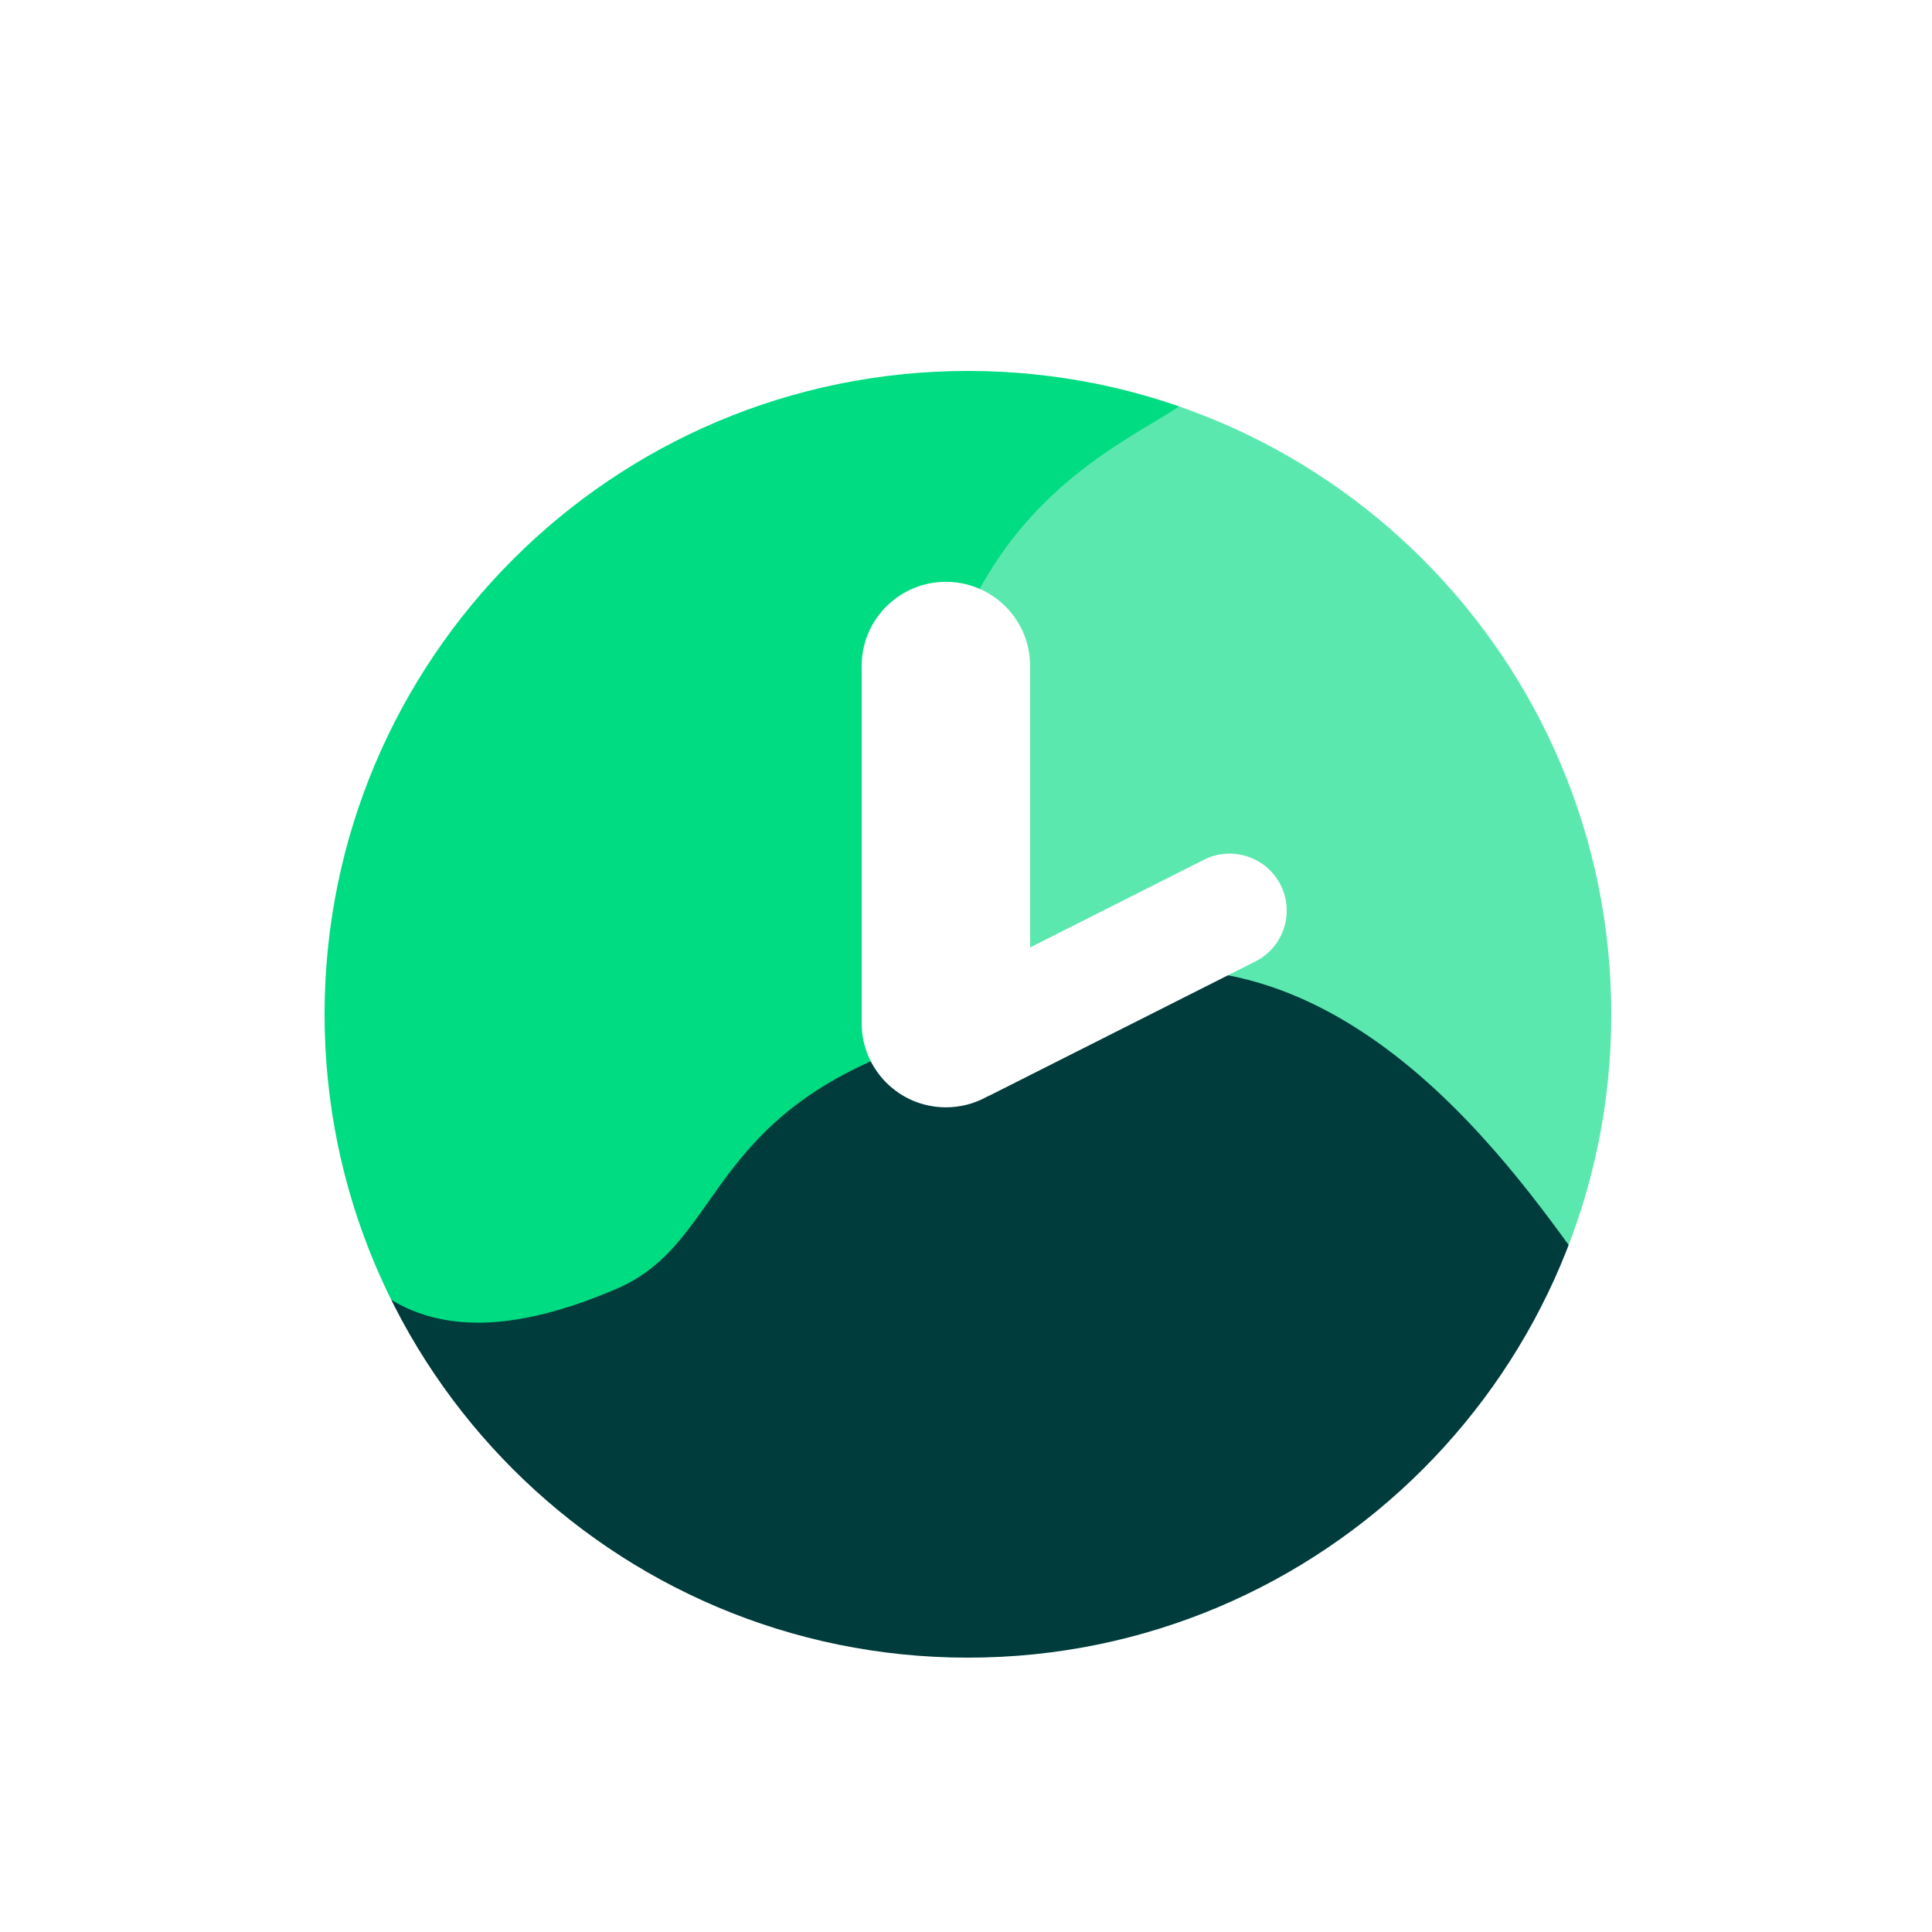
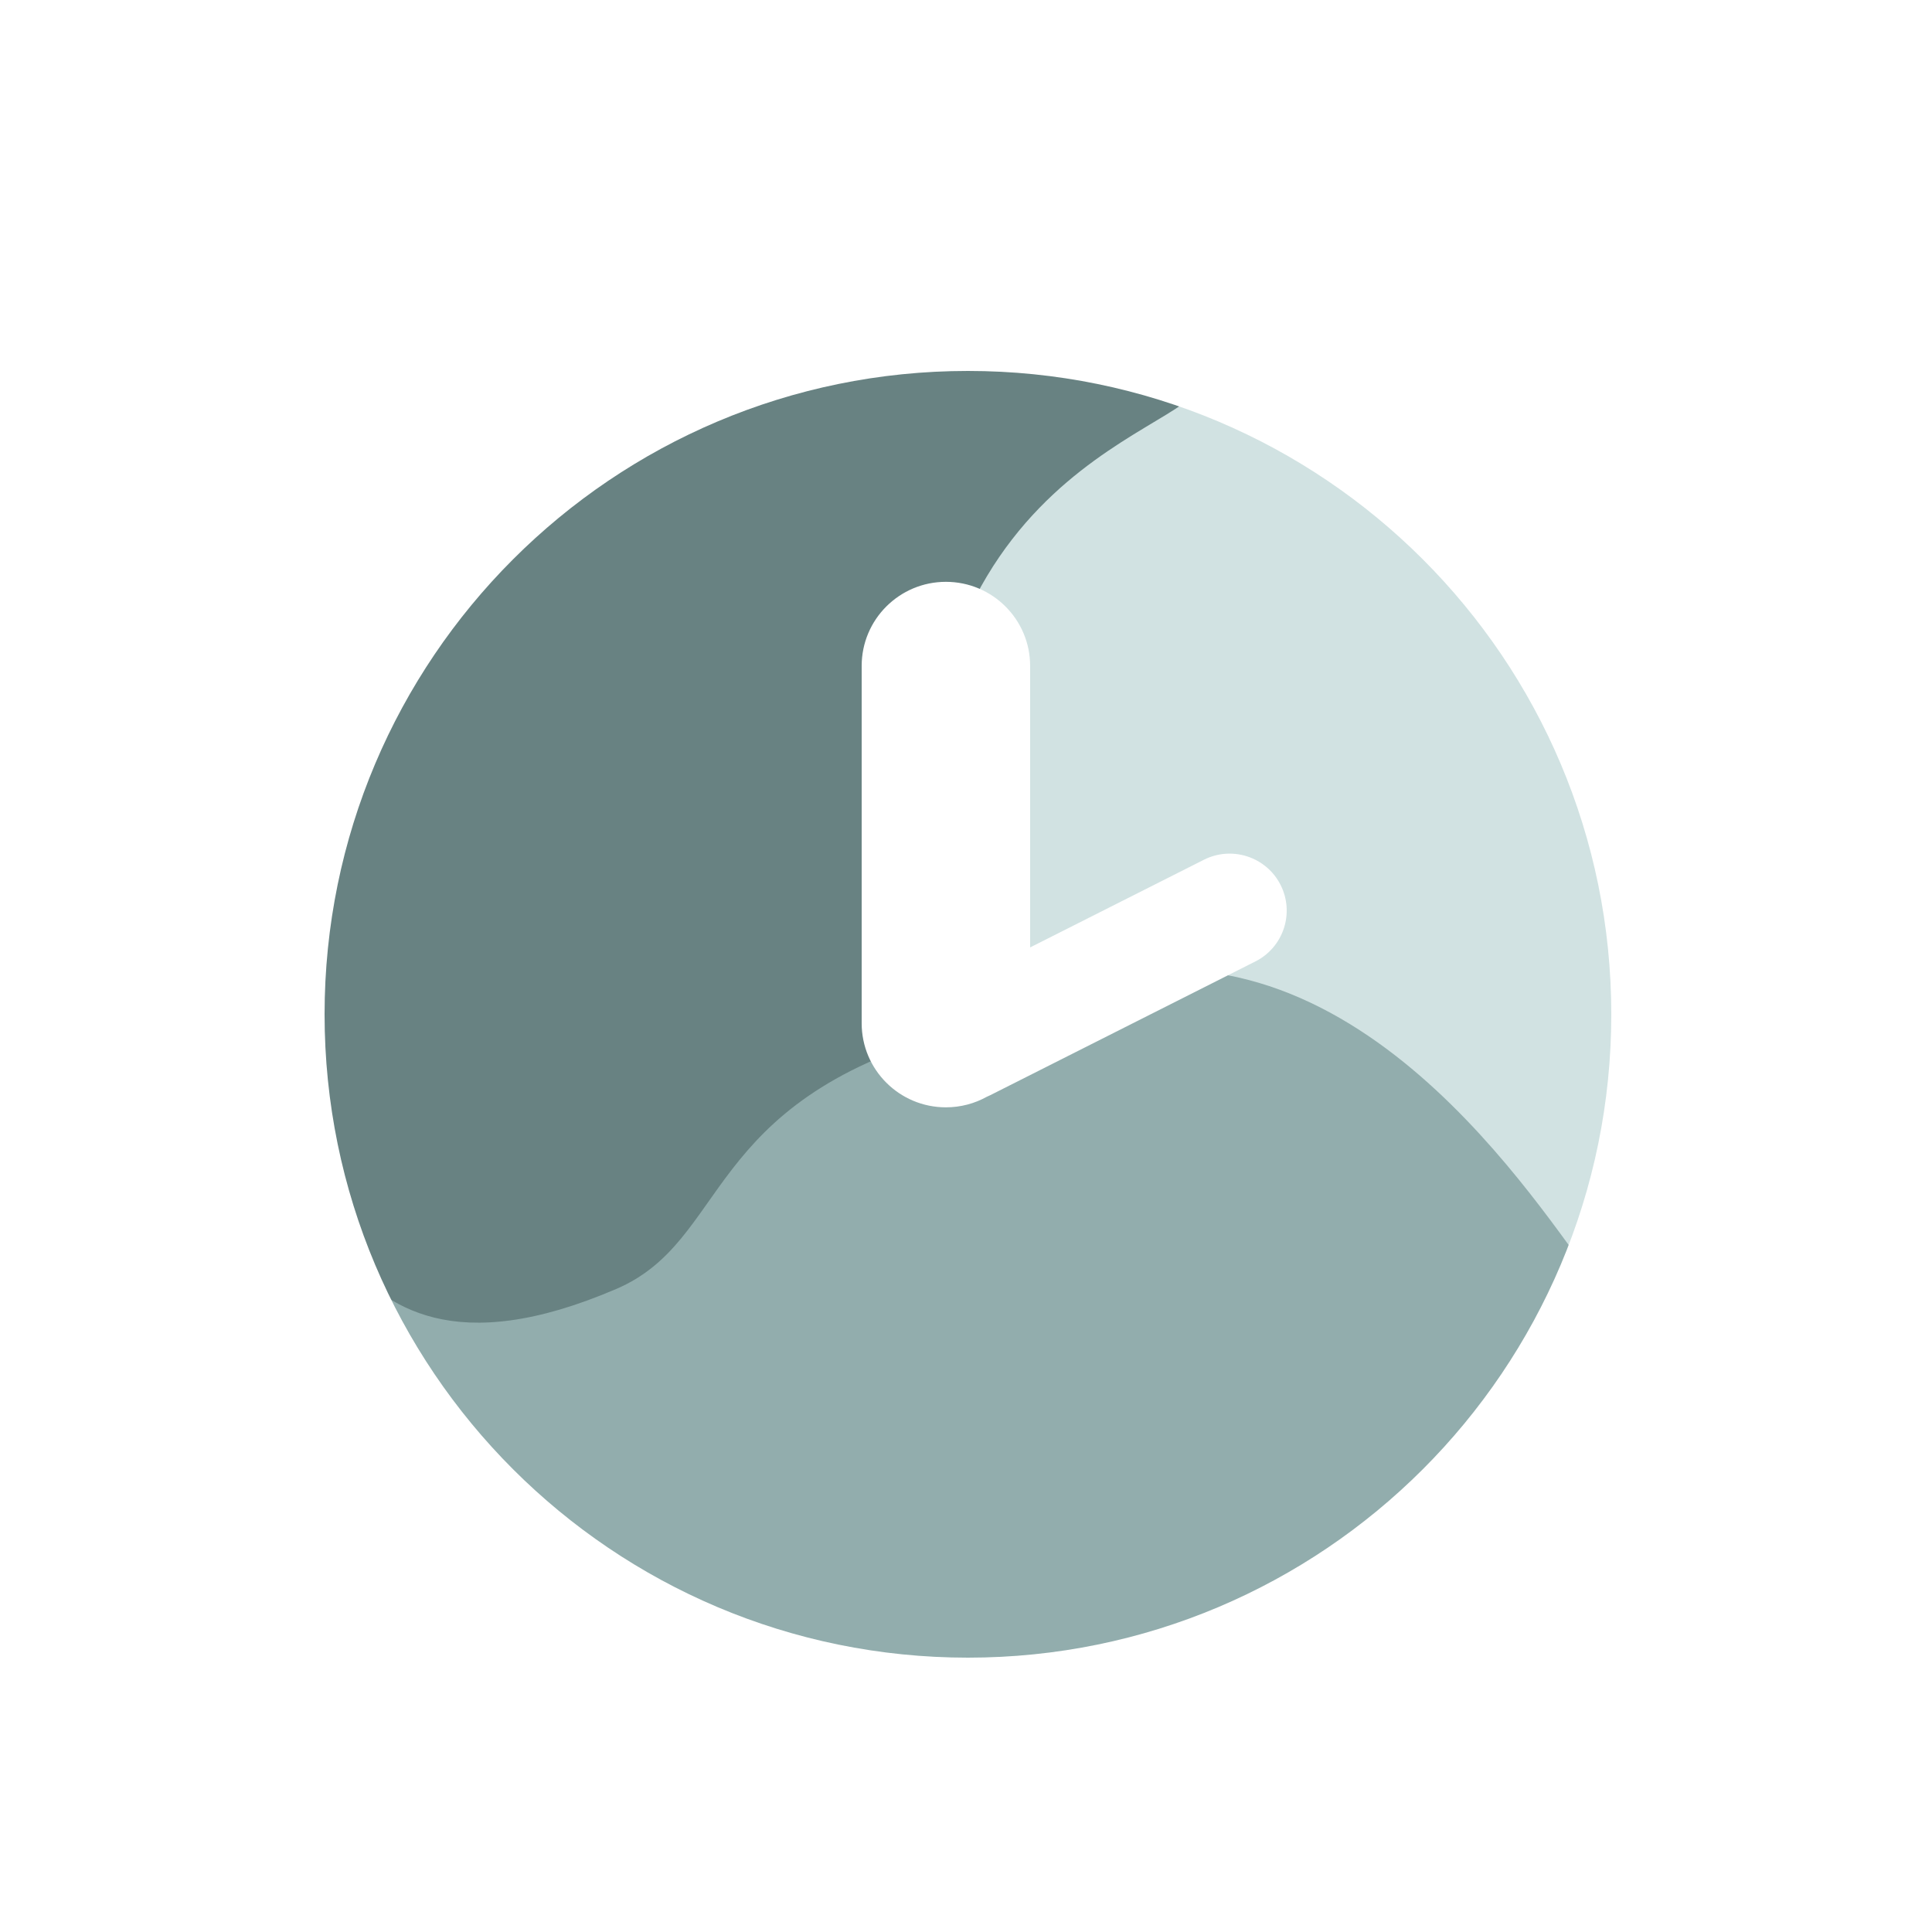
<svg xmlns="http://www.w3.org/2000/svg" width="150" height="150" viewBox="0 0 150 150" fill="none">
-   <mask id="mask0" mask-type="alpha" maskUnits="userSpaceOnUse" x="25" y="28" width="101" height="101">
-     <path fill-rule="evenodd" clip-rule="evenodd" d="M75.15 128.7C102.737 128.7 125.1 106.337 125.1 78.75C125.1 51.163 102.737 28.8 75.15 28.8C47.563 28.8 25.2 51.163 25.2 78.75C25.2 106.337 47.563 128.7 75.15 128.7ZM66.9 51.701C66.9 48.096 69.828 45.173 73.439 45.173C77.051 45.173 79.979 48.096 79.979 51.701V73.558L93.47 66.752C95.654 65.65 98.319 66.525 99.423 68.704C100.526 70.885 99.651 73.545 97.467 74.647L76.895 85.025C76.8 85.073 76.704 85.117 76.608 85.157C75.669 85.677 74.589 85.973 73.439 85.973C69.828 85.973 66.9 83.05 66.9 79.445V51.701Z" fill="#C4C4C4" />
+   <mask id="mask0_985:801" style="mask-type:alpha" maskUnits="userSpaceOnUse" x="25" y="28" width="101" height="101">
+     <path fill-rule="evenodd" clip-rule="evenodd" d="M75.15 128.7C102.737 128.7 125.1 106.337 125.1 78.75C125.1 51.163 102.737 28.8 75.15 28.8C47.563 28.8 25.2 51.163 25.2 78.75C25.2 106.337 47.563 128.7 75.15 128.7ZM66.9 51.701C66.9 48.096 69.828 45.173 73.439 45.173C77.051 45.173 79.979 48.096 79.979 51.701V73.558L93.47 66.752C95.654 65.65 98.319 66.525 99.423 68.704C100.526 70.885 99.651 73.545 97.467 74.647L76.895 85.025C76.8 85.073 76.704 85.117 76.608 85.157C75.669 85.677 74.589 85.973 73.439 85.973C69.828 85.973 66.9 83.051 66.9 79.445V51.701Z" fill="#FF0000" />
  </mask>
-   <g mask="url(#mask0)">
-     <path d="M130.652 27.173H31.724H29.4L33.452 50.723L125.009 118.073L130.652 27.173Z" fill="#5BE8AF" />
-     <path d="M62.85 25.35C45.45 34.35 35.32 38.263 6.9 27.3C6.9 27.3 9.6 111.623 10.2 117.023C10.8 122.423 17.85 101.746 44.7 108.323C59.335 111.908 67.35 106.973 67.35 106.973C68.366 101.753 70.05 90.623 71.85 61.523C73.65 32.423 98.238 33.001 92.25 28.223C88.85 25.51 66.558 23.432 62.85 25.35Z" fill="#00DC82" />
-     <path d="M47.85 100.073C22.669 110.873 26.4 84.023 17.4 95.723L38.25 138L125.85 123.75C128.287 115.796 128.821 105.335 124.35 100.073C120.436 95.468 106.755 71.594 85.95 75.773C81.634 76.64 77.464 80.25 73.65 80.25C54.45 85.65 56.64 96.303 47.85 100.073Z" fill="#003C3C" />
+   <g mask="url(#mask0_985:801)">
+     <path d="M130.652 27.173H31.724H29.4L33.452 50.723L125.009 118.073L130.652 27.173Z" fill="#D1E2E2" />
+     <path d="M62.85 25.35C45.45 34.35 35.32 38.263 6.9 27.3C6.9 27.3 9.6 111.623 10.2 117.023C10.8 122.423 17.85 101.746 44.7 108.323C59.335 111.908 67.35 106.973 67.35 106.973C68.366 101.753 70.05 90.623 71.85 61.523C73.65 32.423 98.238 33.001 92.25 28.223C88.85 25.51 66.558 23.432 62.85 25.35Z" fill="#688282" />
+     <path d="M47.85 100.073C22.669 110.873 26.4 84.023 17.4 95.723L38.25 138L125.85 123.75C128.287 115.796 128.821 105.335 124.35 100.073C120.436 95.468 106.755 71.594 85.95 75.773C81.634 76.64 77.464 80.25 73.65 80.25C54.45 85.65 56.64 96.303 47.85 100.073Z" fill="#92ADAD" />
  </g>
</svg>
